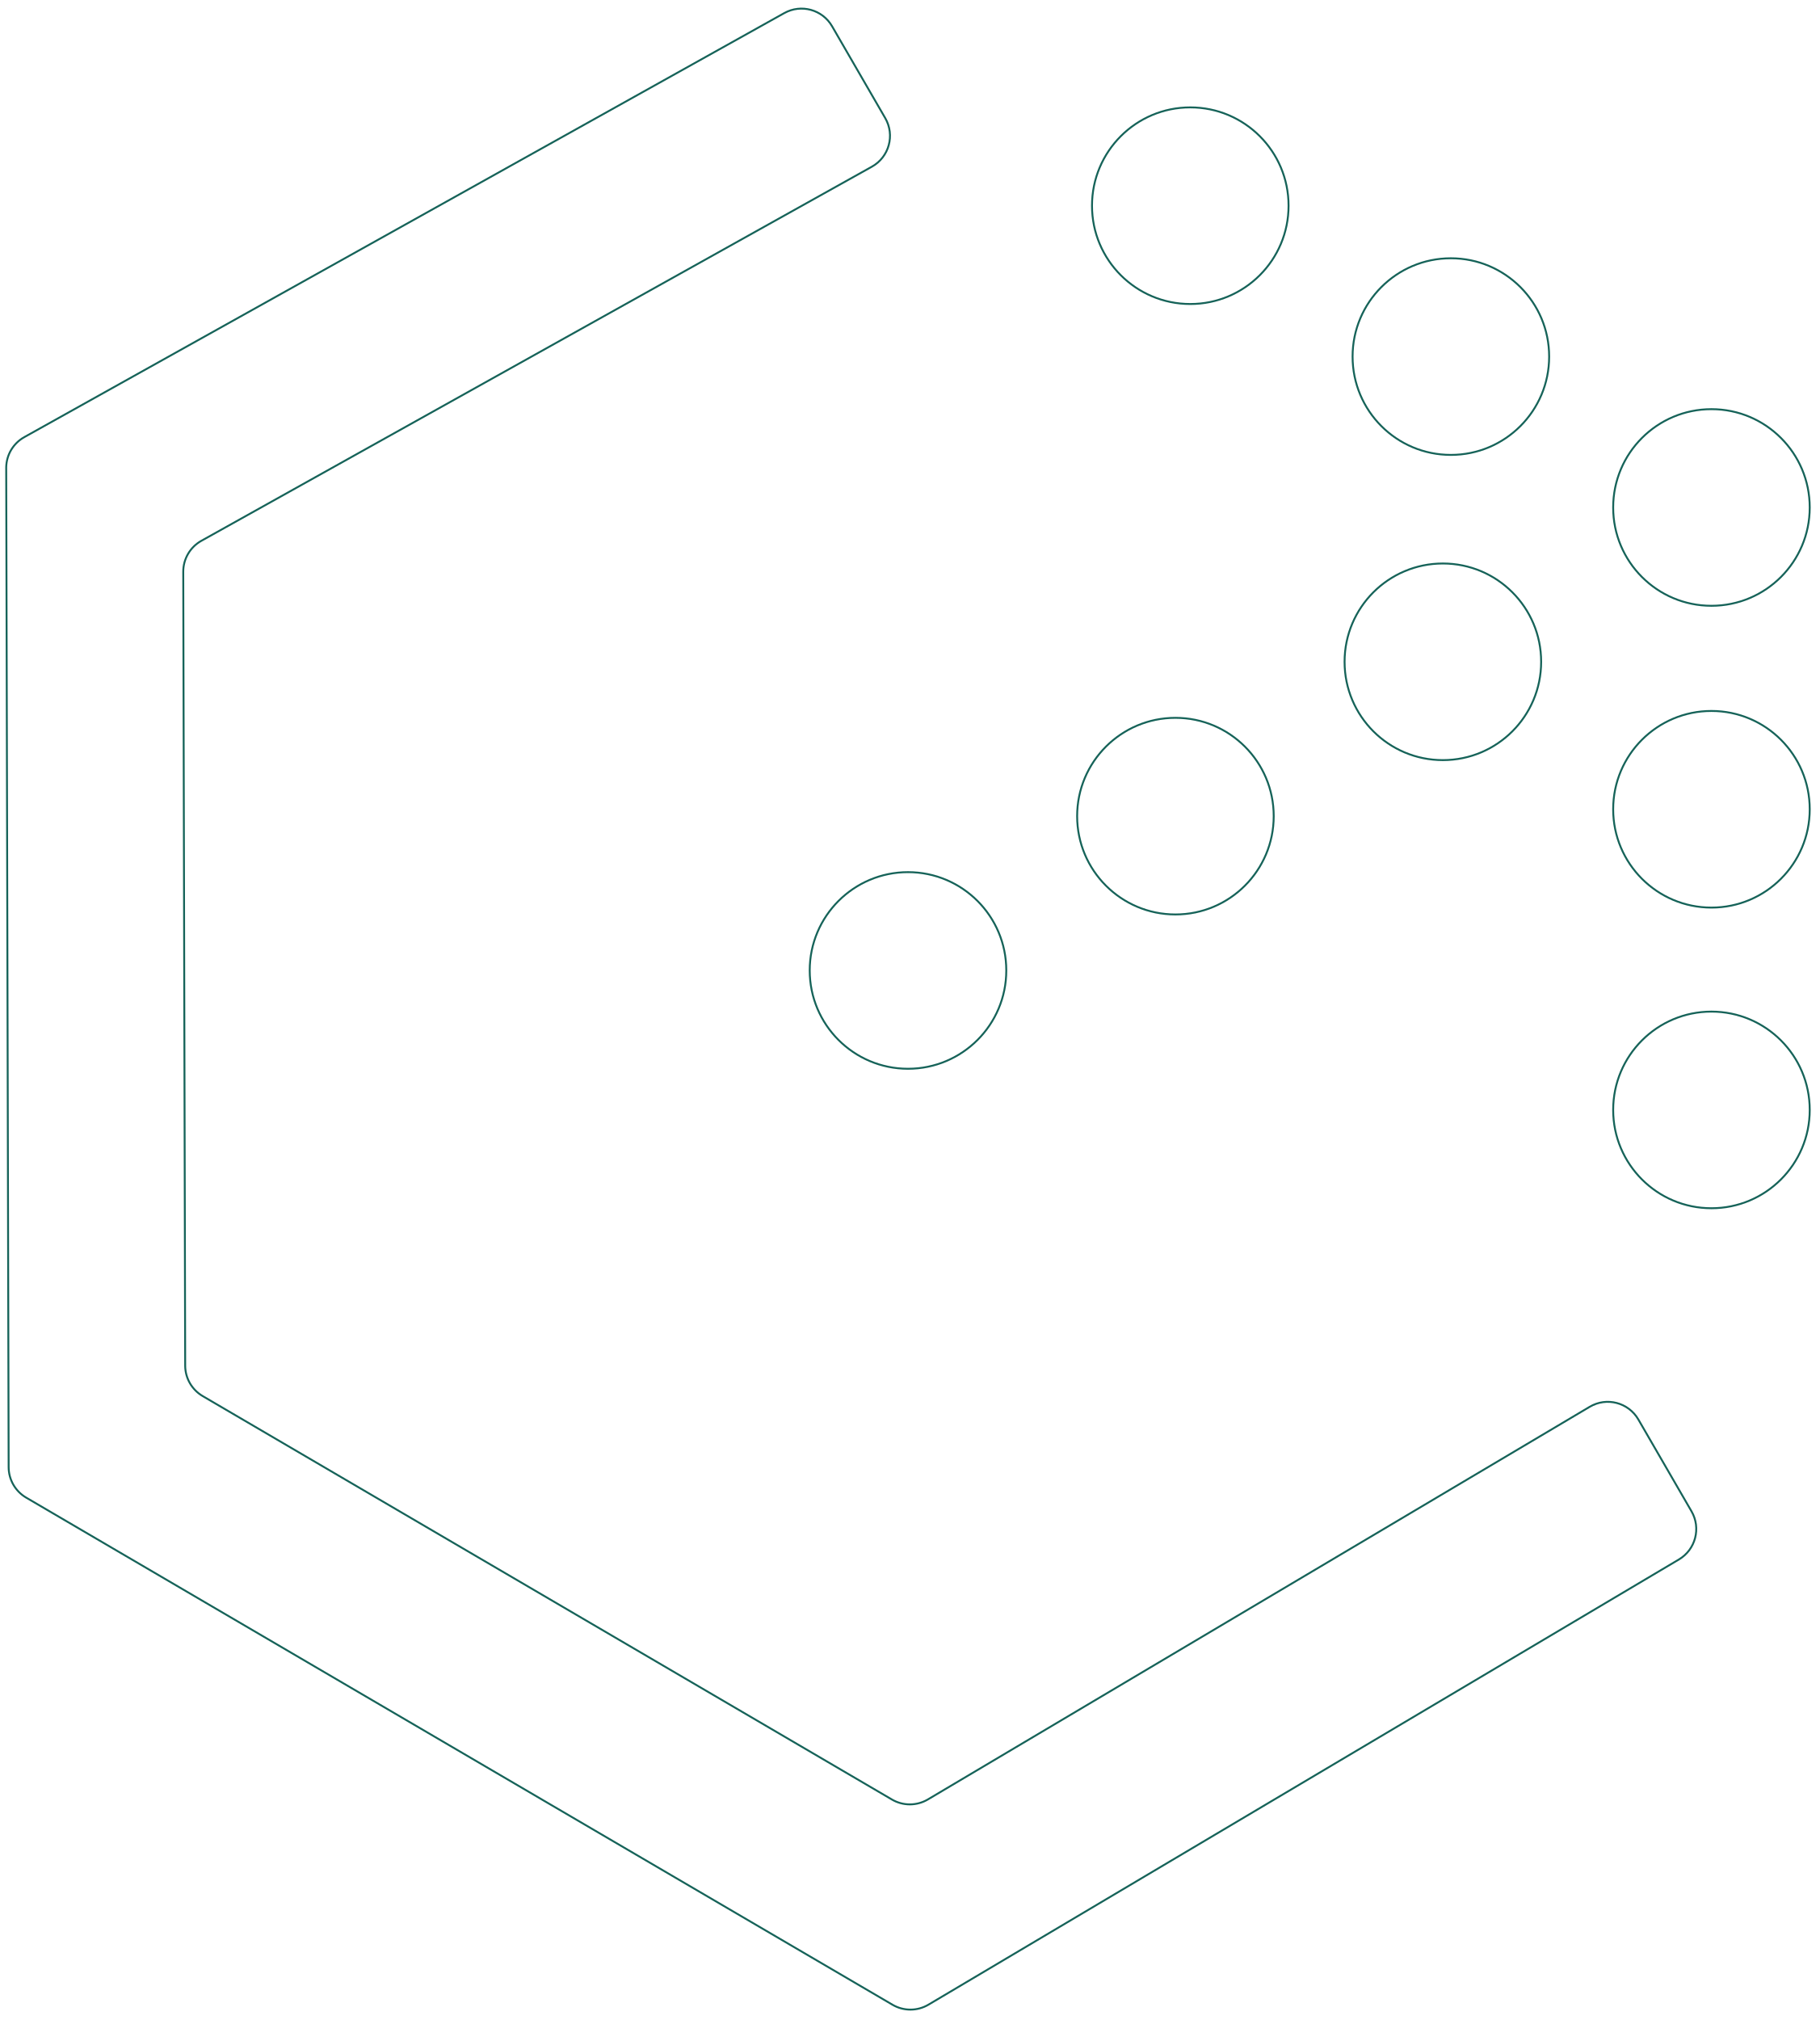
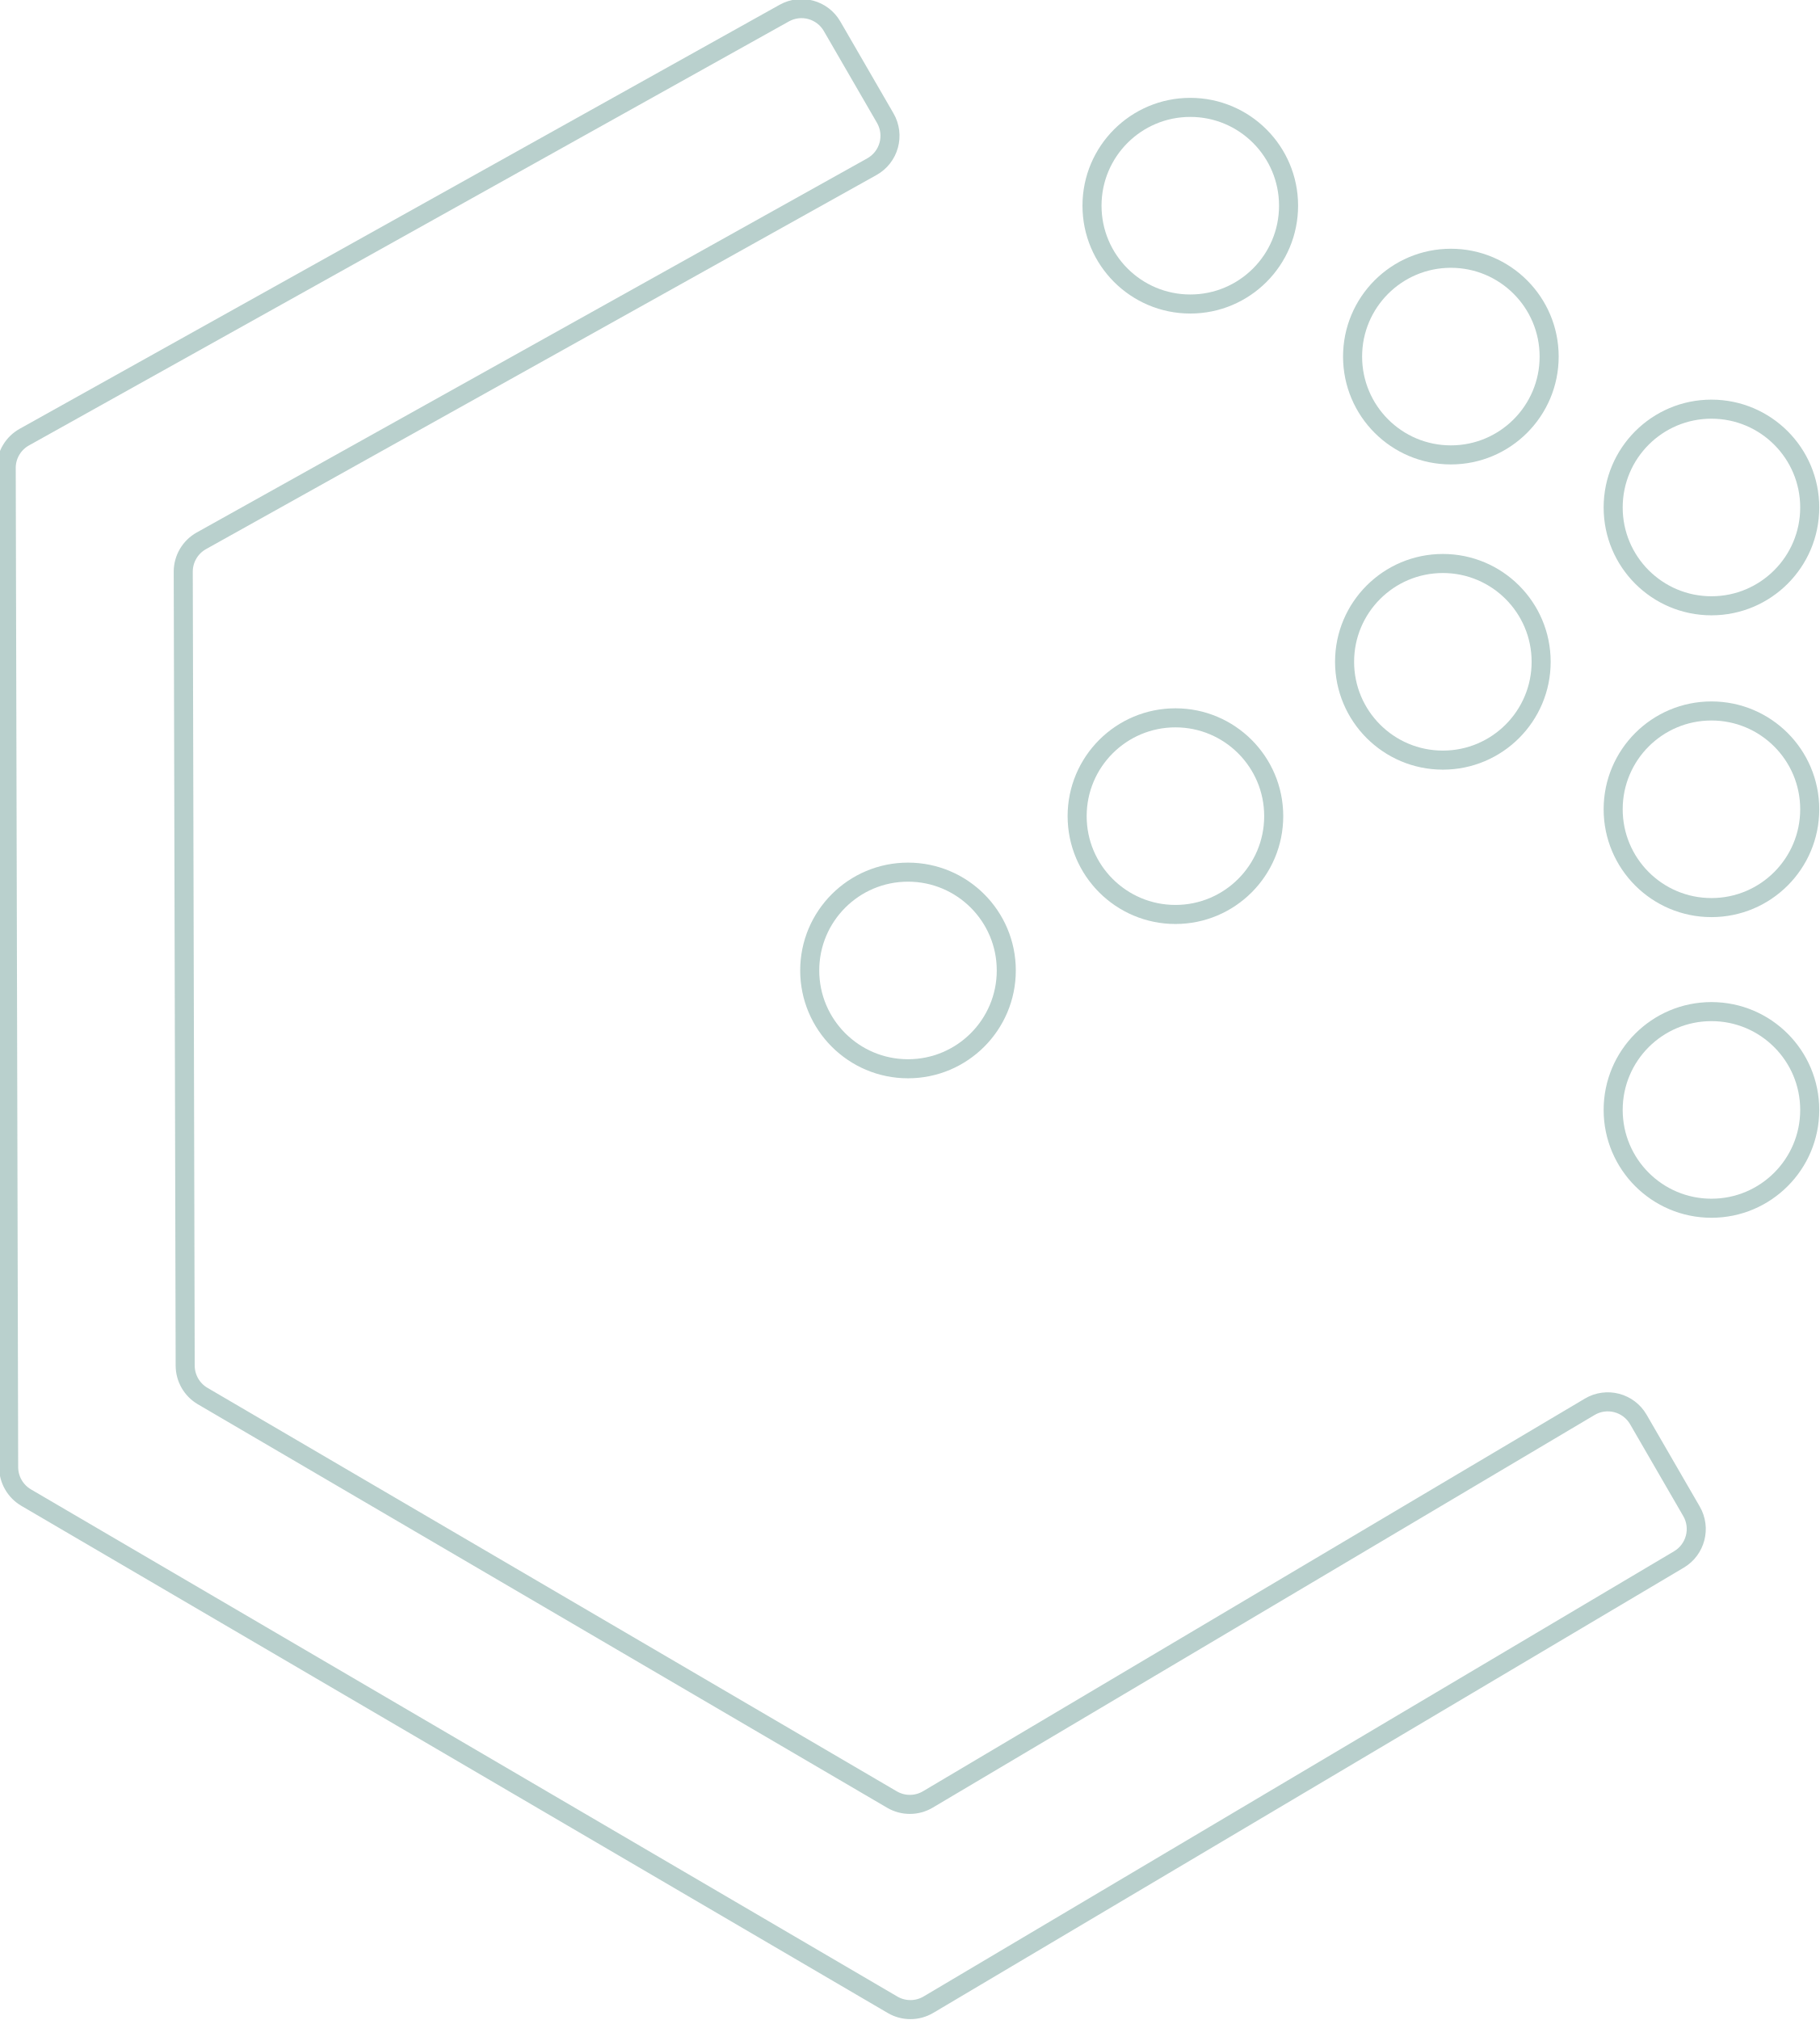
<svg xmlns="http://www.w3.org/2000/svg" width="191px" height="212px" viewBox="0 0 191 212" version="1.1">
  <defs />
-   <g id="Page-1" stroke="none" stroke-width="0.2" fill="none" fill-rule="evenodd">
-     <g id="terarium-icon" stroke="#166359" fill-rule="nonzero">
+   <g id="Page-1" stroke="none" stroke-width="2" fill="none" fill-rule="evenodd">
+     <g id="terarium-icon" stroke="#166359" stroke-opacity="0.3" fill-rule="nonzero">
      <path d="M93.634,188.863 L21.276,146.518 C20.142,145.854 19.443,144.639 19.44,143.325 L19.236,60.007 C19.232,58.658 19.962,57.414 21.14,56.757 L91.523,17.495 C93.334,16.485 93.966,14.189 92.927,12.394 L87.348,2.757 C86.334,1.002 84.099,0.387 82.328,1.375 L2.555,45.874 C1.404,46.515 0.68,47.718 0.652,49.034 L0.652,49.049 L0.908,153.981 C0.912,155.295 1.611,156.511 2.746,157.175 L93.696,210.402 C94.862,211.083 96.304,211.079 97.464,210.391 L176.247,163.665 C177.996,162.627 178.584,160.374 177.566,158.614 L171.987,148.977 C170.952,147.189 168.658,146.59 166.882,147.643 L97.402,188.853 C96.242,189.541 94.798,189.545 93.634,188.863 Z" id="Shape" />
      <path d="M95.317,91.532 C101.016,91.532 105.635,96.152 105.635,101.849 C105.635,107.548 101.016,112.168 95.317,112.168 C89.619,112.168 85,107.548 85,101.849 C85,96.152 89.619,91.532 95.317,91.532 Z" id="Shape" />
      <path d="M179.659,42.942 C185.358,42.942 189.976,47.562 189.976,53.26 C189.976,58.958 185.358,63.578 179.659,63.578 C173.96,63.578 169.342,58.958 169.342,53.26 C169.342,47.562 173.96,42.942 179.659,42.942 Z" id="Shape" />
      <path d="M179.659,106.169 C185.358,106.169 189.976,110.789 189.976,116.486 C189.976,122.185 185.358,126.805 179.659,126.805 C173.96,126.805 169.342,122.185 169.342,116.486 C169.342,110.789 173.96,106.169 179.659,106.169 Z" id="Shape" />
      <path d="M179.659,74.616 C185.358,74.616 189.976,79.236 189.976,84.933 C189.976,90.632 185.358,95.252 179.659,95.252 C173.96,95.252 169.342,90.632 169.342,84.933 C169.342,79.236 173.96,74.616 179.659,74.616 Z" id="Shape" />
      <path d="M124.95,11.27 C130.649,11.27 135.267,15.89 135.267,21.588 C135.267,27.286 130.649,31.906 124.95,31.906 C119.251,31.906 114.633,27.286 114.633,21.588 C114.633,15.89 119.251,11.27 124.95,11.27 Z" id="Shape" />
      <path d="M152.305,27.106 C158.003,27.106 162.622,31.726 162.622,37.423 C162.622,43.122 158.003,47.742 152.305,47.742 C146.606,47.742 141.987,43.122 141.987,37.423 C141.987,31.726 146.606,27.106 152.305,27.106 Z" id="Shape" />
      <path d="M151.465,59.139 C157.163,59.139 161.782,63.759 161.782,69.457 C161.782,75.155 157.163,79.775 151.465,79.775 C145.766,79.775 141.147,75.155 141.147,69.457 C141.147,63.759 145.766,59.139 151.465,59.139 Z" id="Shape" />
      <path d="M123.391,75.337 C129.089,75.337 133.708,79.957 133.708,85.654 C133.708,91.353 129.089,95.973 123.391,95.973 C117.692,95.973 113.073,91.353 113.073,85.654 C113.073,79.957 117.692,75.337 123.391,75.337 Z" id="Shape" />
    </g>
  </g>
</svg>
